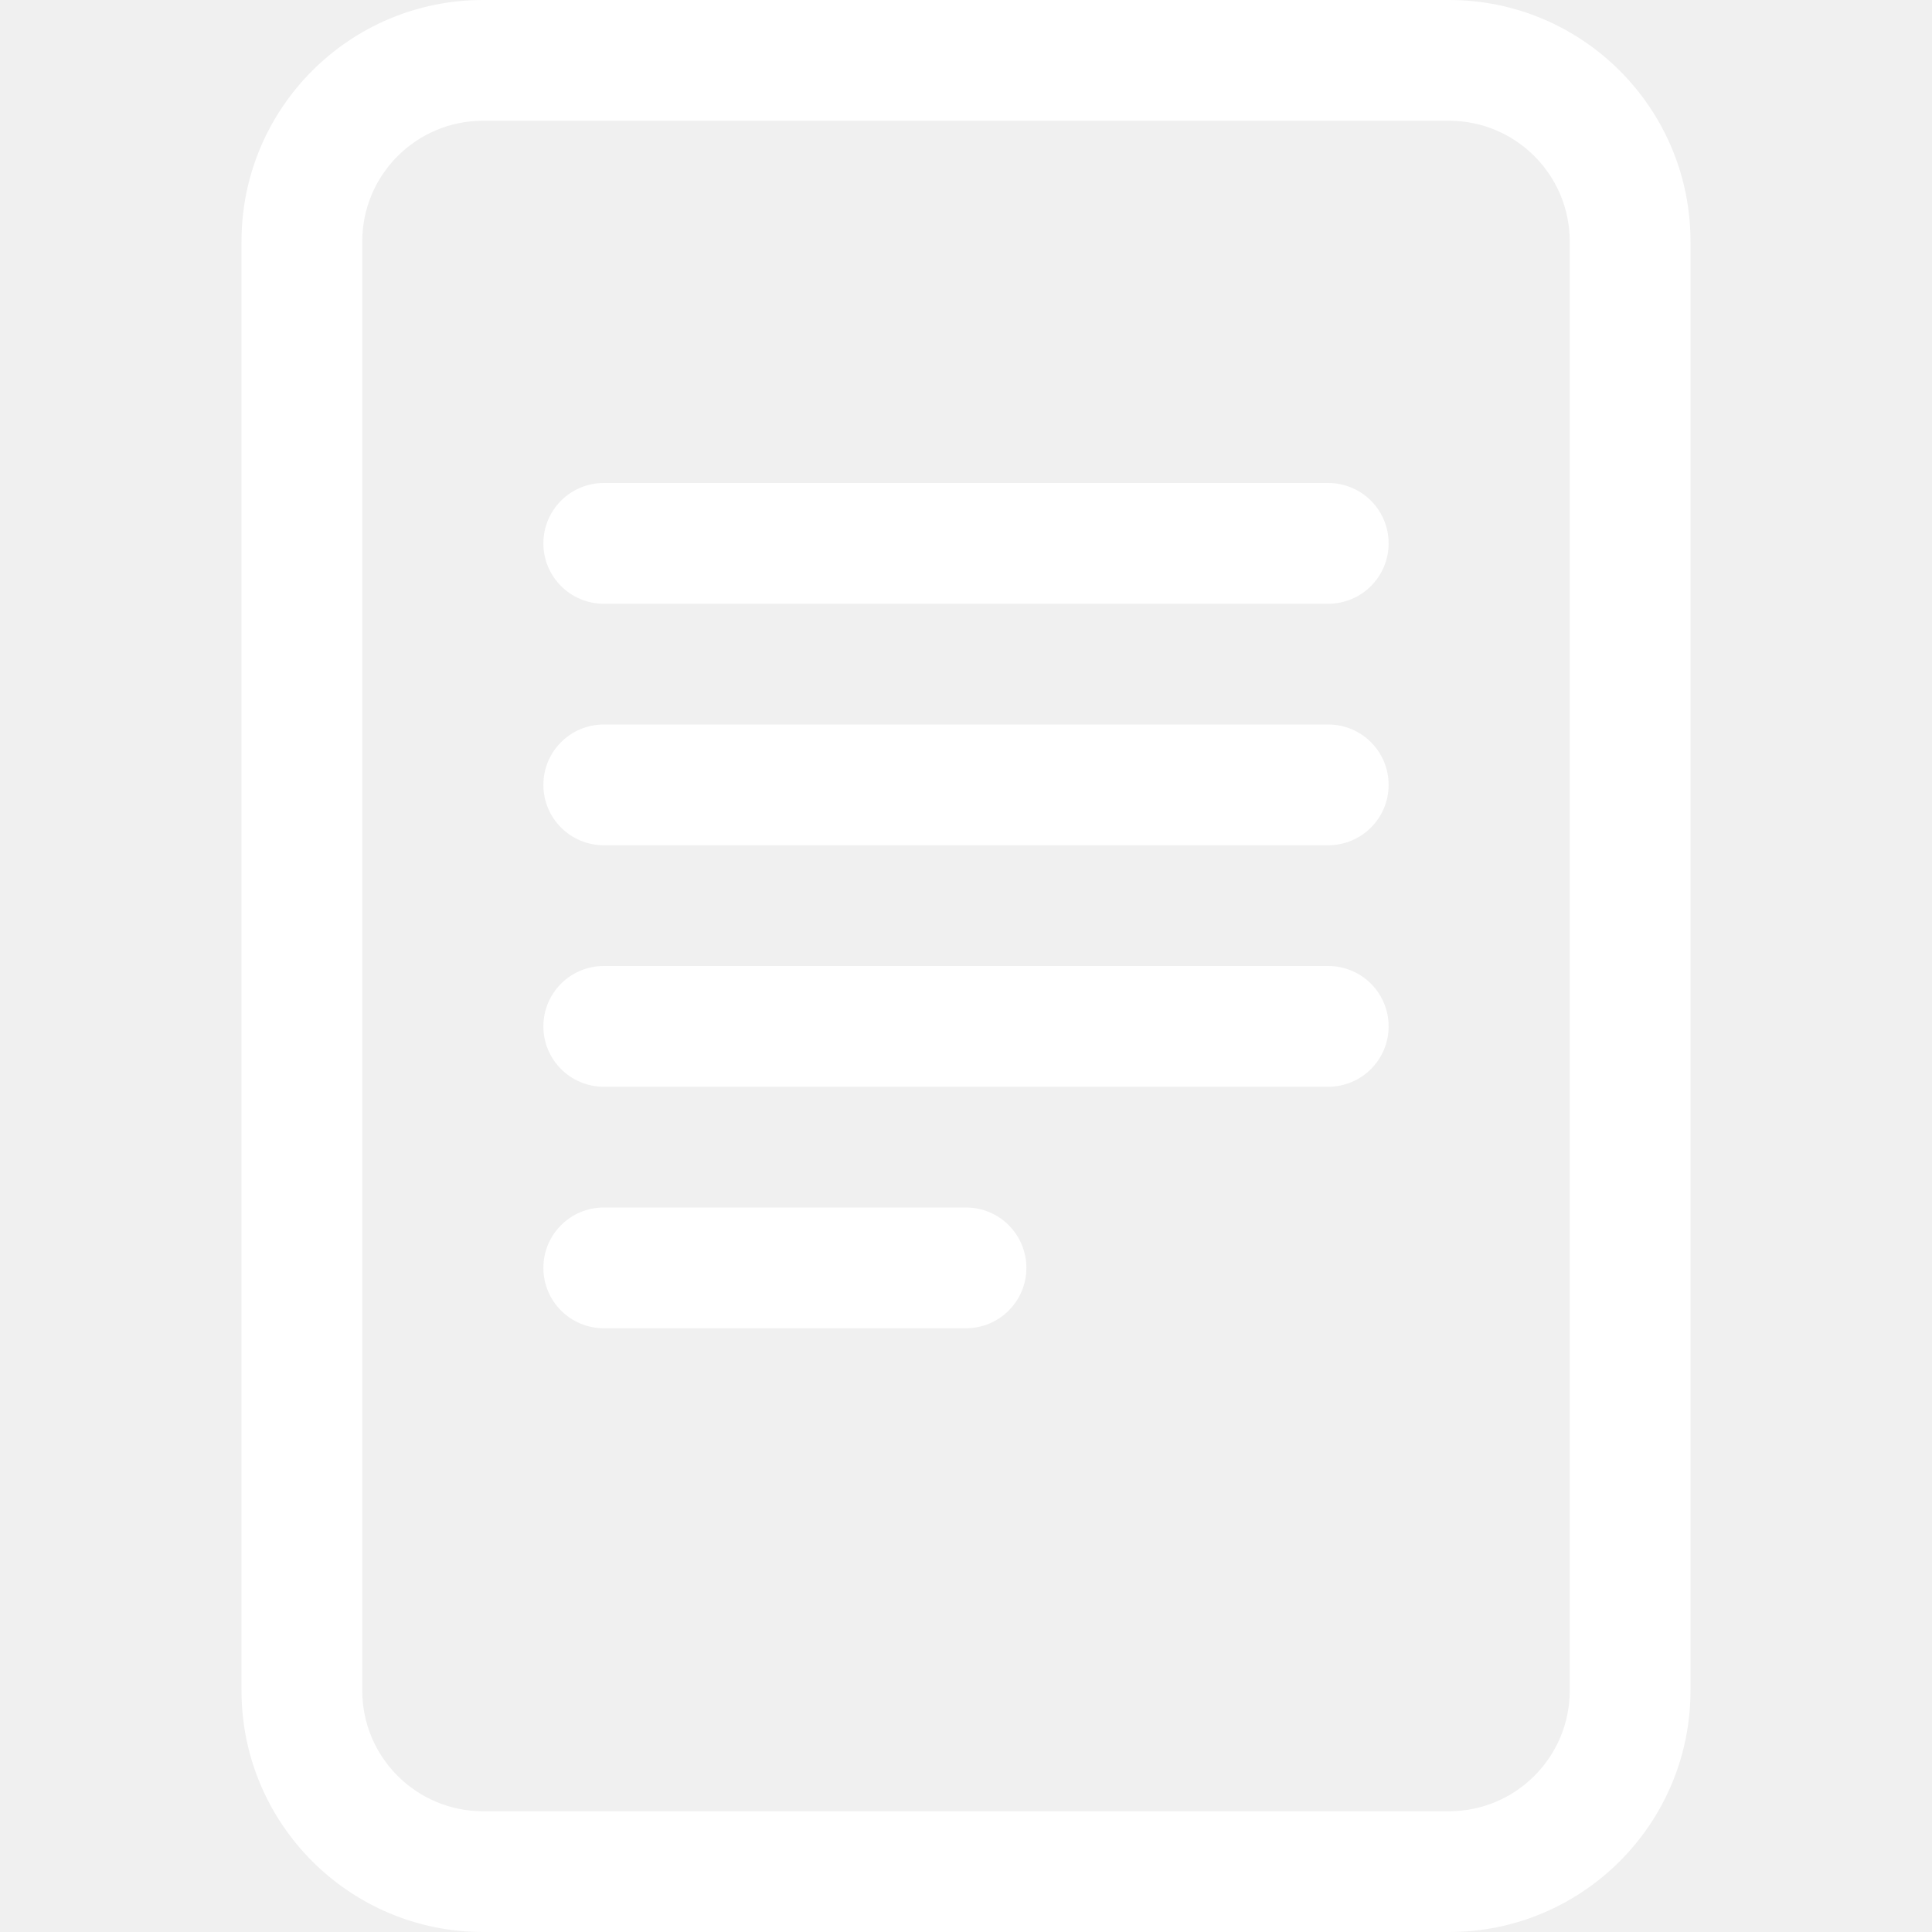
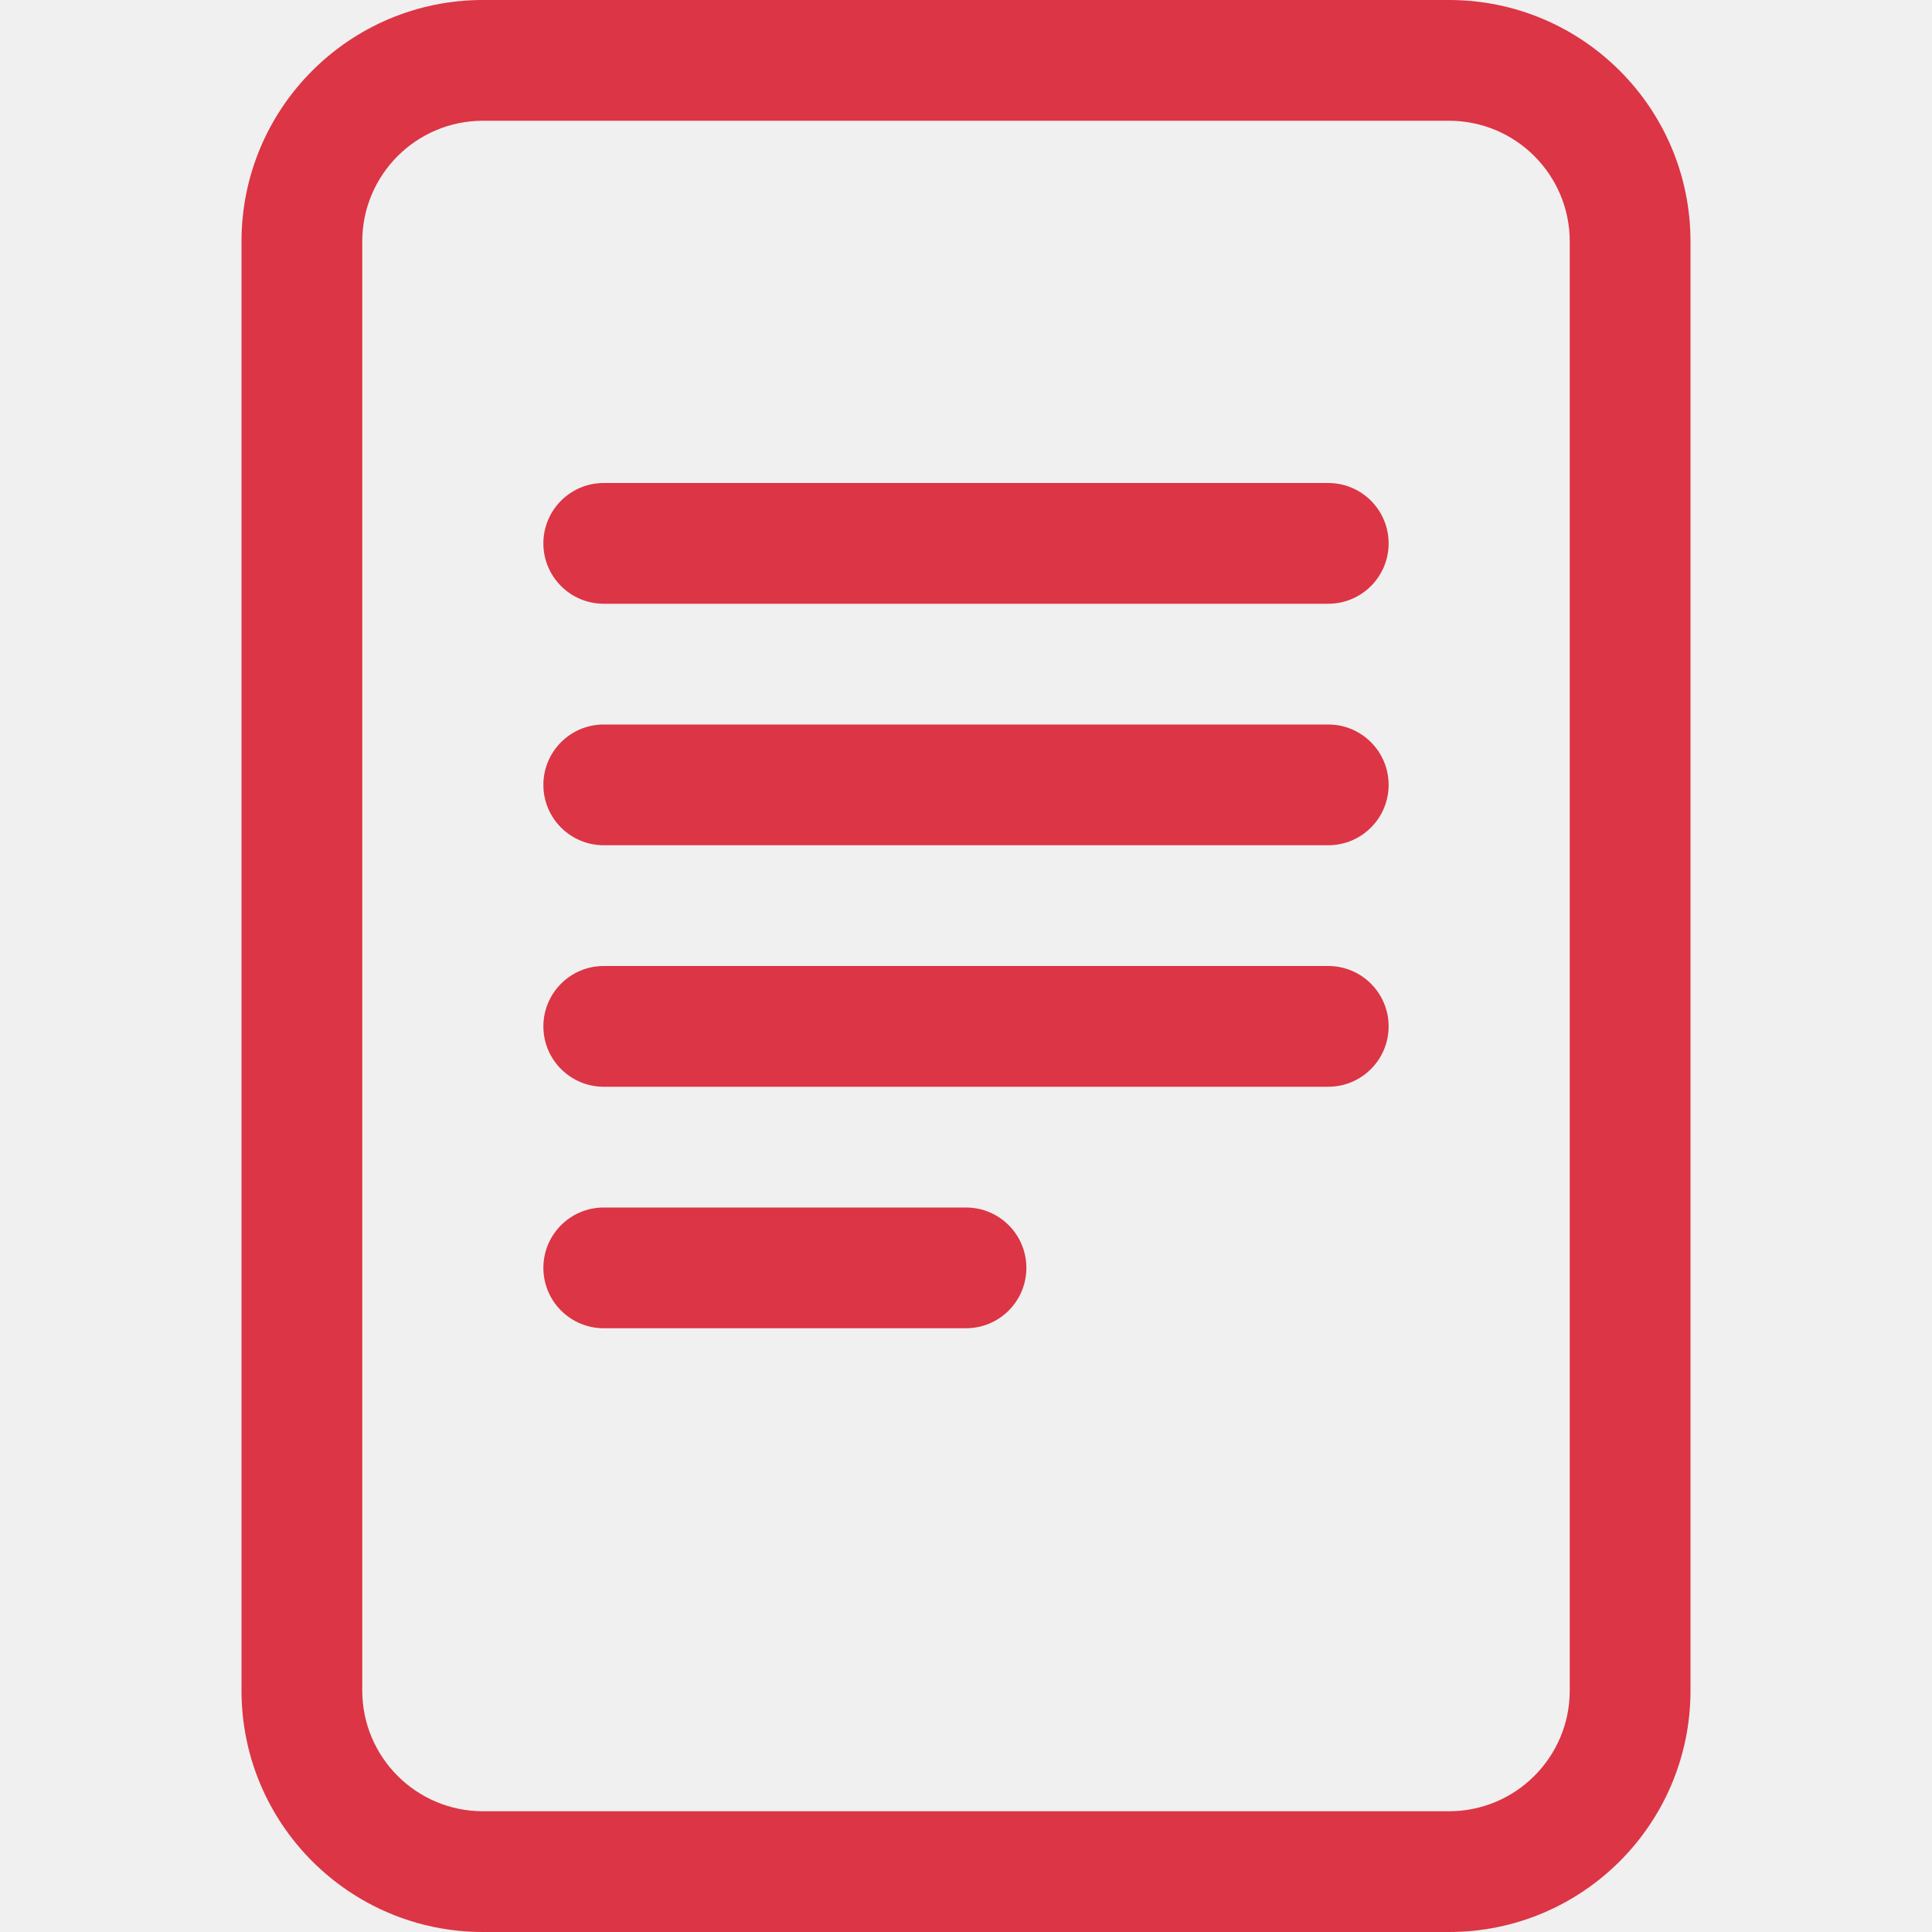
- <svg xmlns="http://www.w3.org/2000/svg" width="35" height="35" fill="white" class="bi bi-file-text" viewBox="0 0 16 16">
+ <svg xmlns="http://www.w3.org/2000/svg" width="35" height="35" fill="rgb(220,53,69)" class="bi bi-file-text" viewBox="0 0 16 16">
  <path d="M5 4a.5.5 0 0 0 0 1h6a.5.5 0 0 0 0-1H5zm-.5 2.5A.5.5 0 0 1 5 6h6a.5.5 0 0 1 0 1H5a.5.5 0 0 1-.5-.5zM5 8a.5.5 0 0 0 0 1h6a.5.5 0 0 0 0-1H5zm0 2a.5.5 0 0 0 0 1h3a.5.5 0 0 0 0-1H5z" />
  <path d="M2 2a2 2 0 0 1 2-2h8a2 2 0 0 1 2 2v12a2 2 0 0 1-2 2H4a2 2 0 0 1-2-2V2zm10-1H4a1 1 0 0 0-1 1v12a1 1 0 0 0 1 1h8a1 1 0 0 0 1-1V2a1 1 0 0 0-1-1z" />
</svg>
